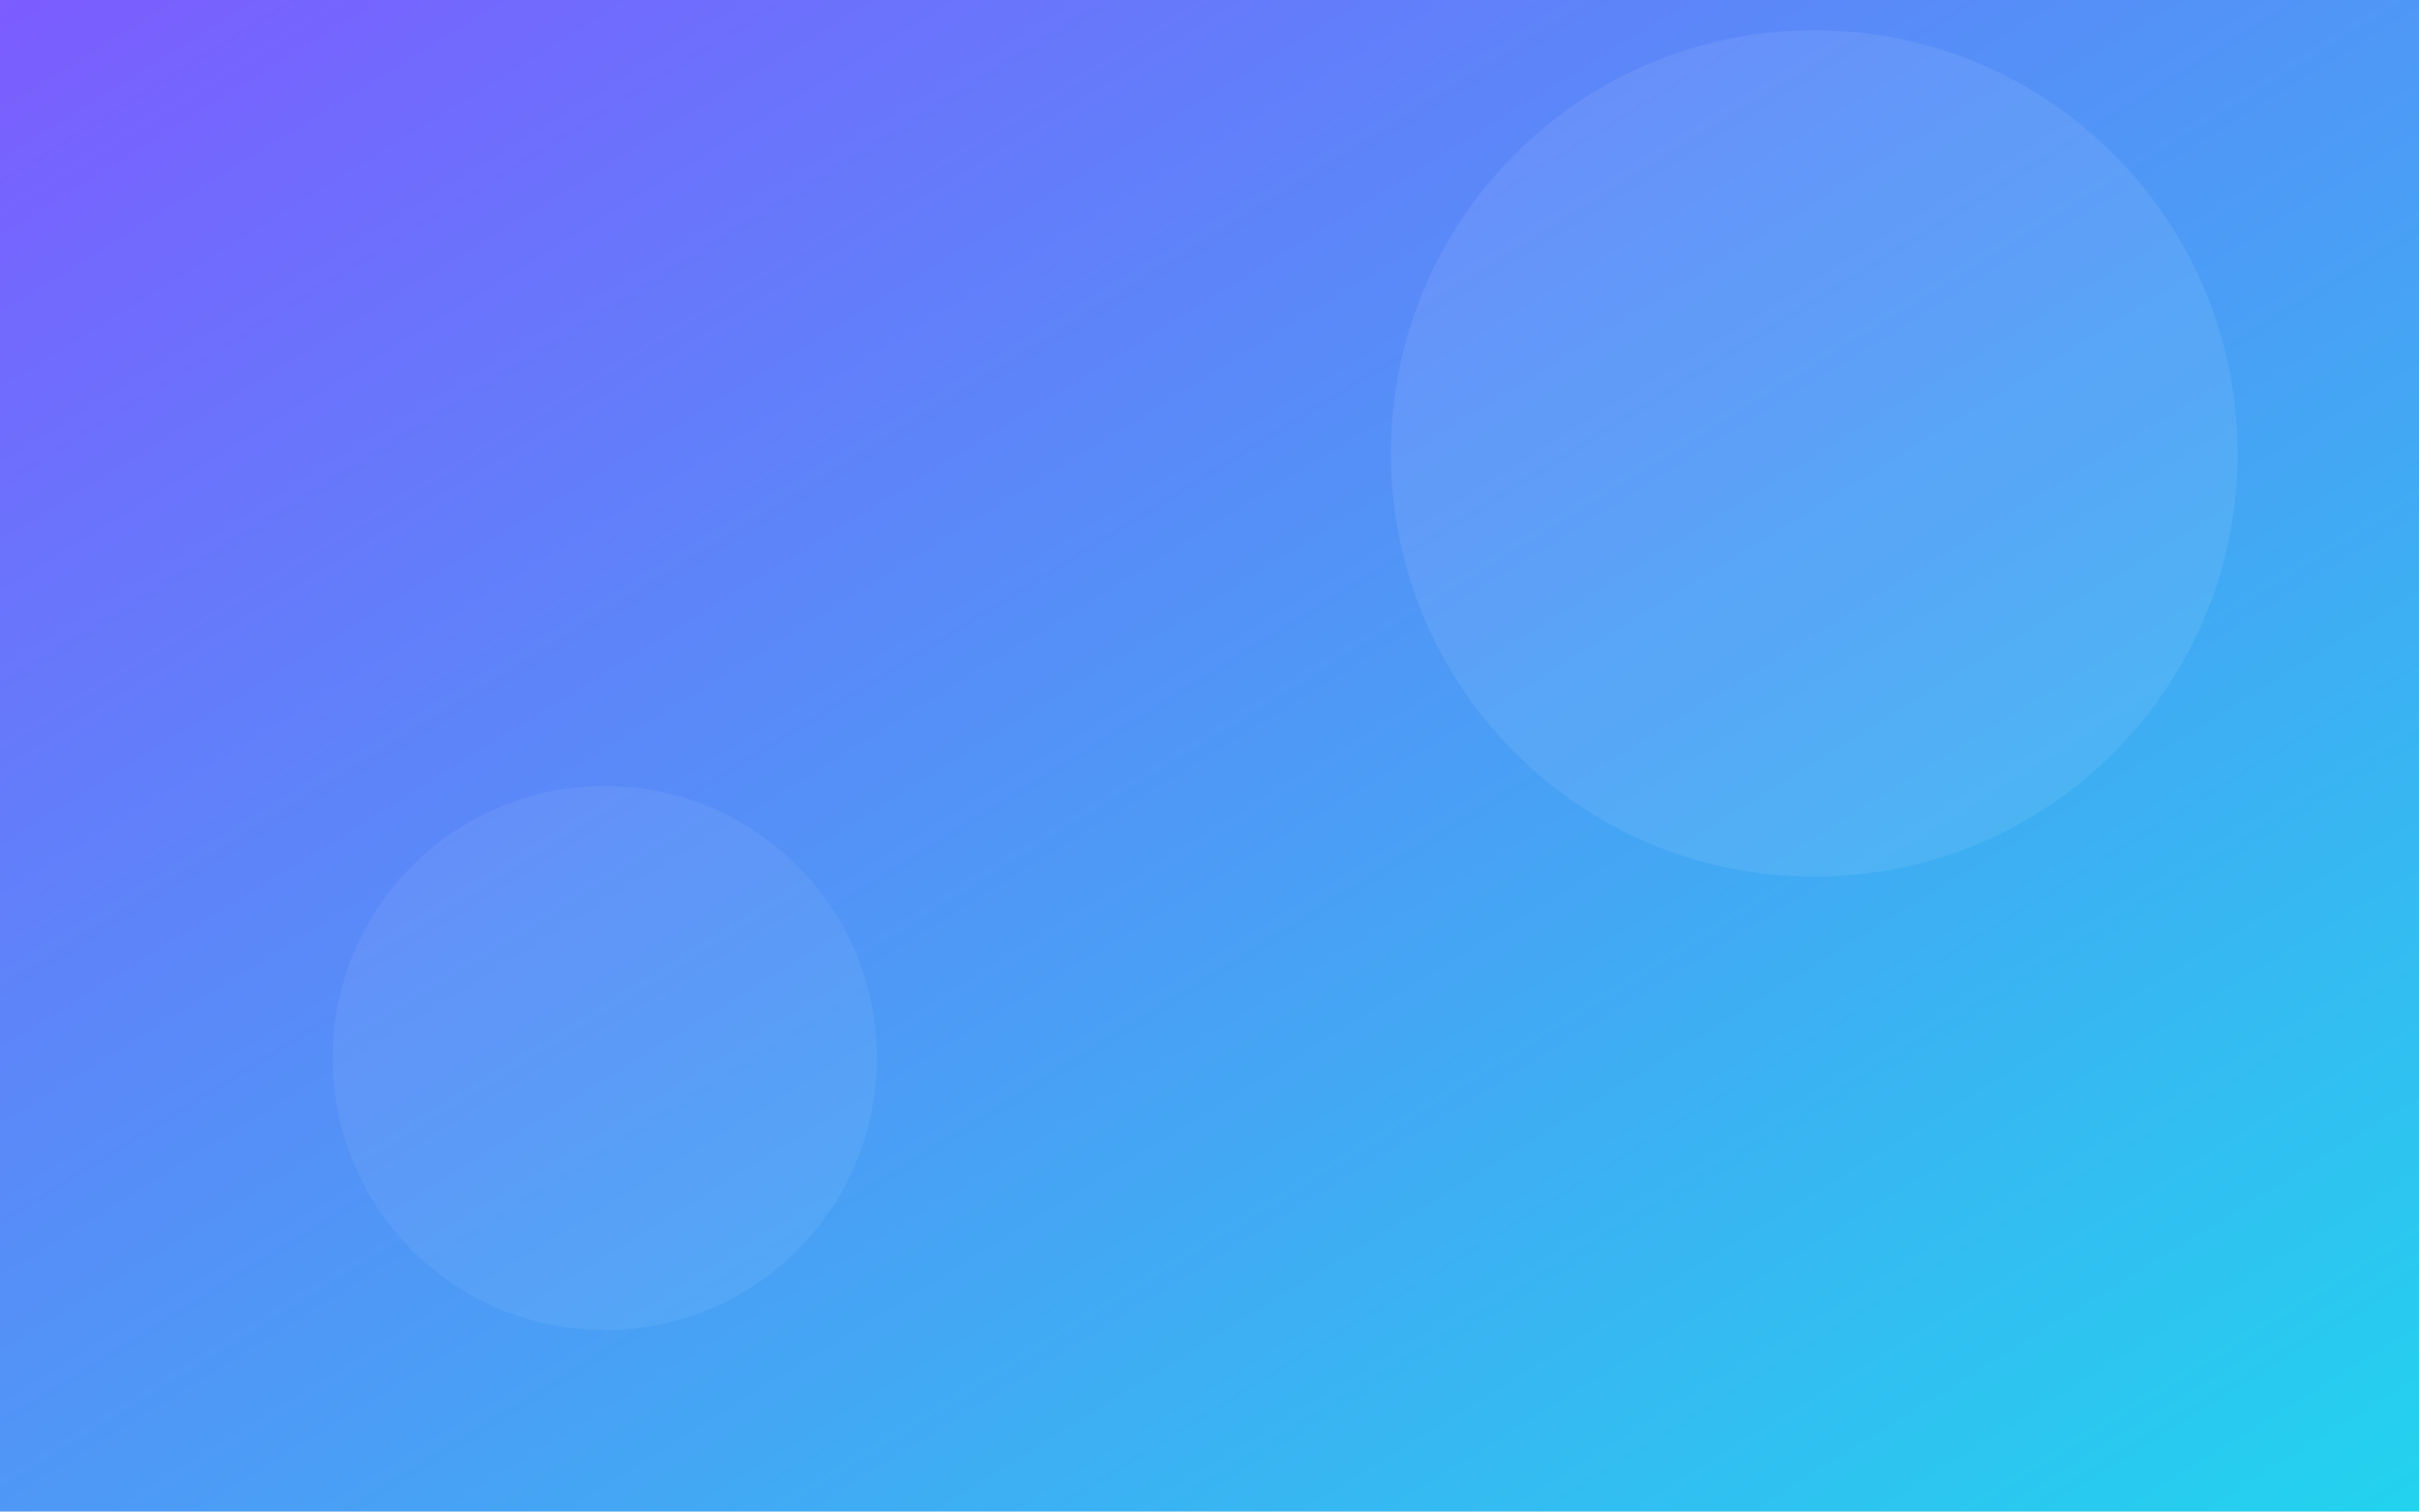
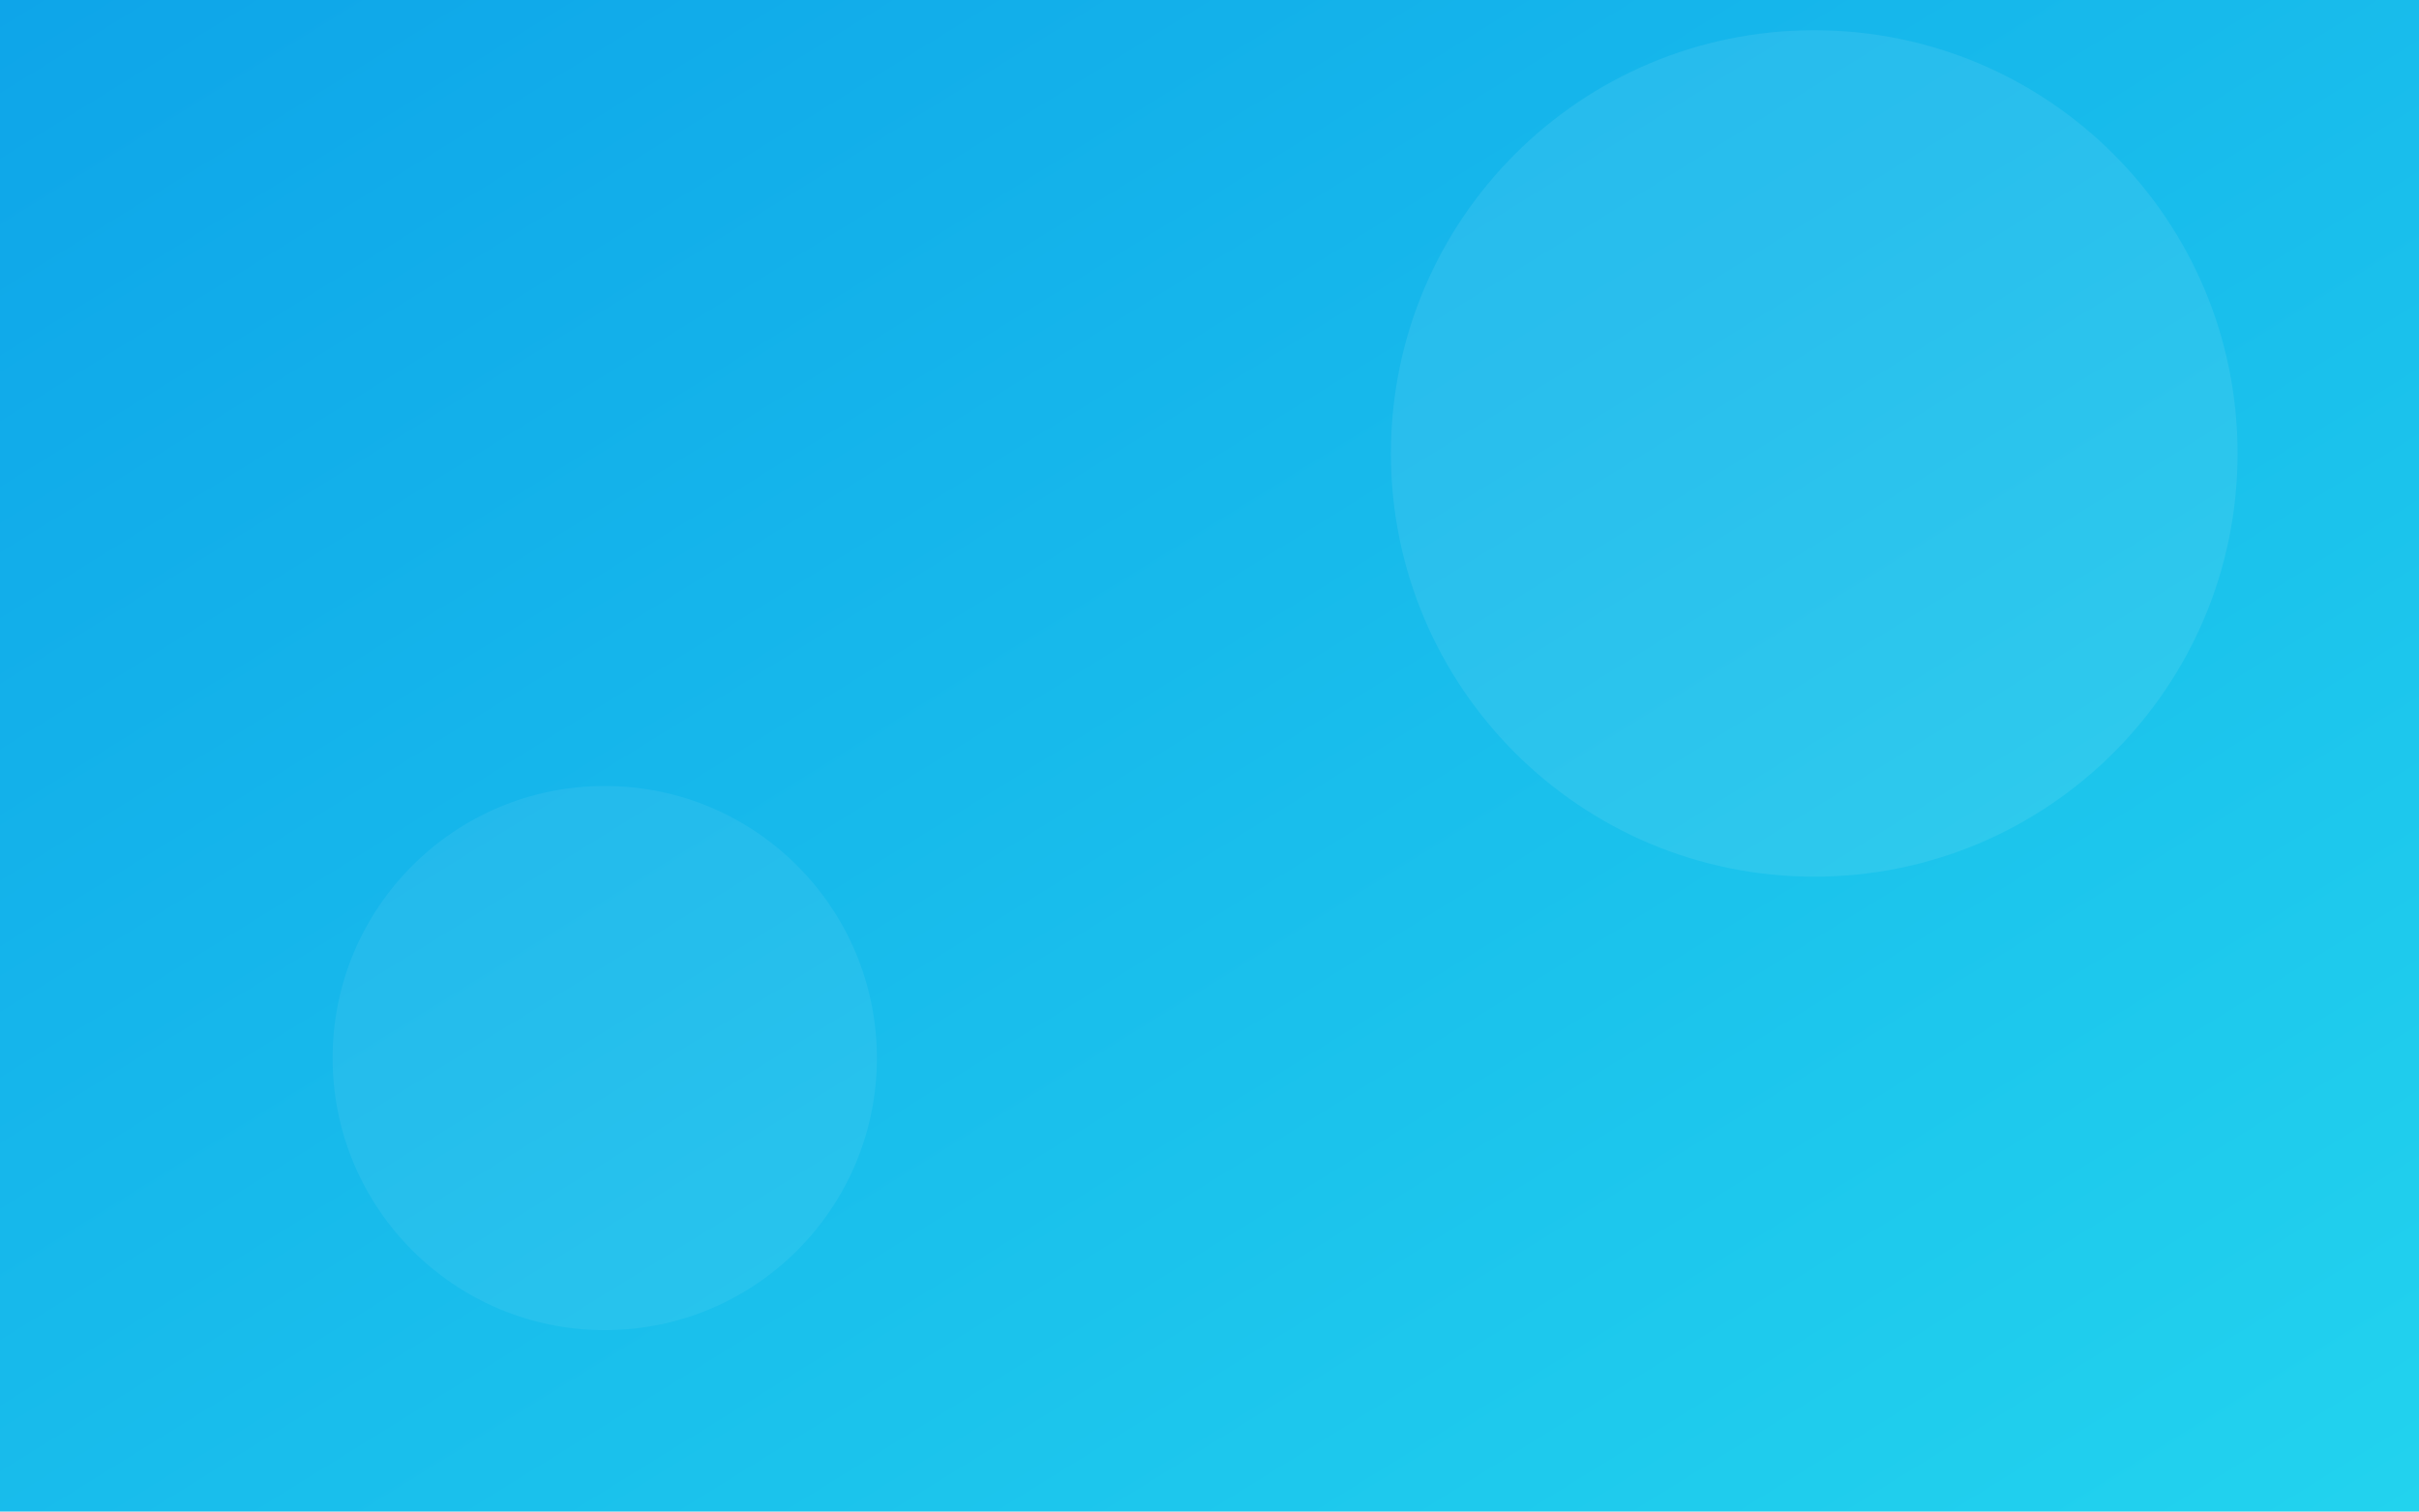
<svg xmlns="http://www.w3.org/2000/svg" viewBox="0 0 1600 1000">
  <defs>
    <linearGradient id="g1" x1="0" x2="1" y1="0" y2="1">
-       <stop offset="0" stop-color="#7C5CFF" />
+       <stop offset="0" stop-color="#0EA5E9" />
      <stop offset="1" stop-color="#22D3EE" />
    </linearGradient>
  </defs>
  <rect width="1600" height="1000" fill="url(#g1)" />
  <circle cx="1200" cy="300" r="280" fill="#fff" fill-opacity="0.08" />
  <circle cx="400" cy="700" r="180" fill="#fff" fill-opacity="0.06" />
</svg>
